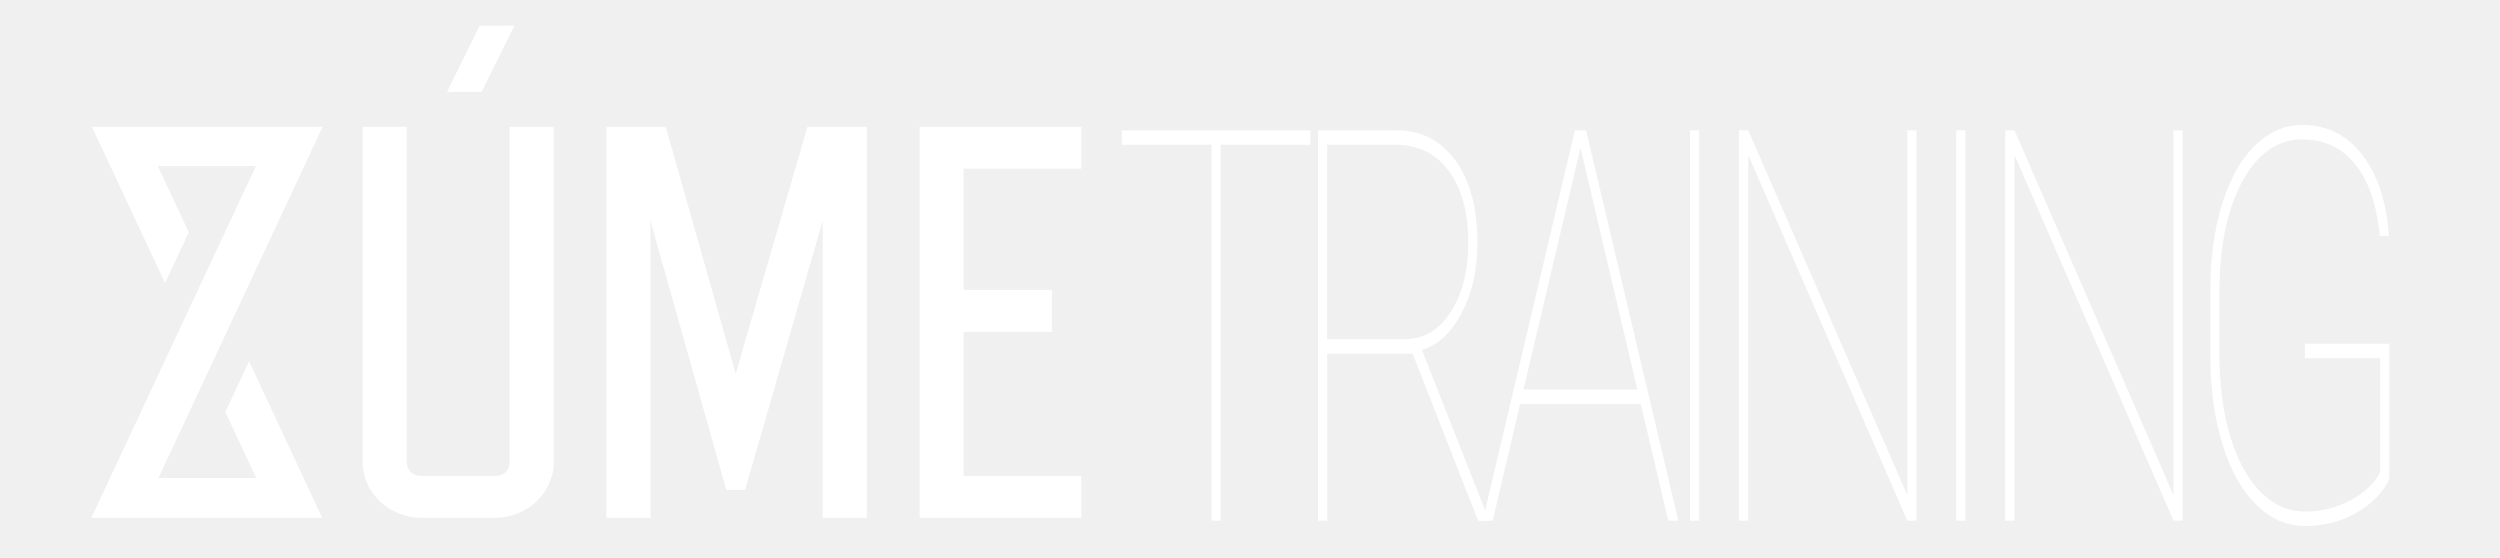
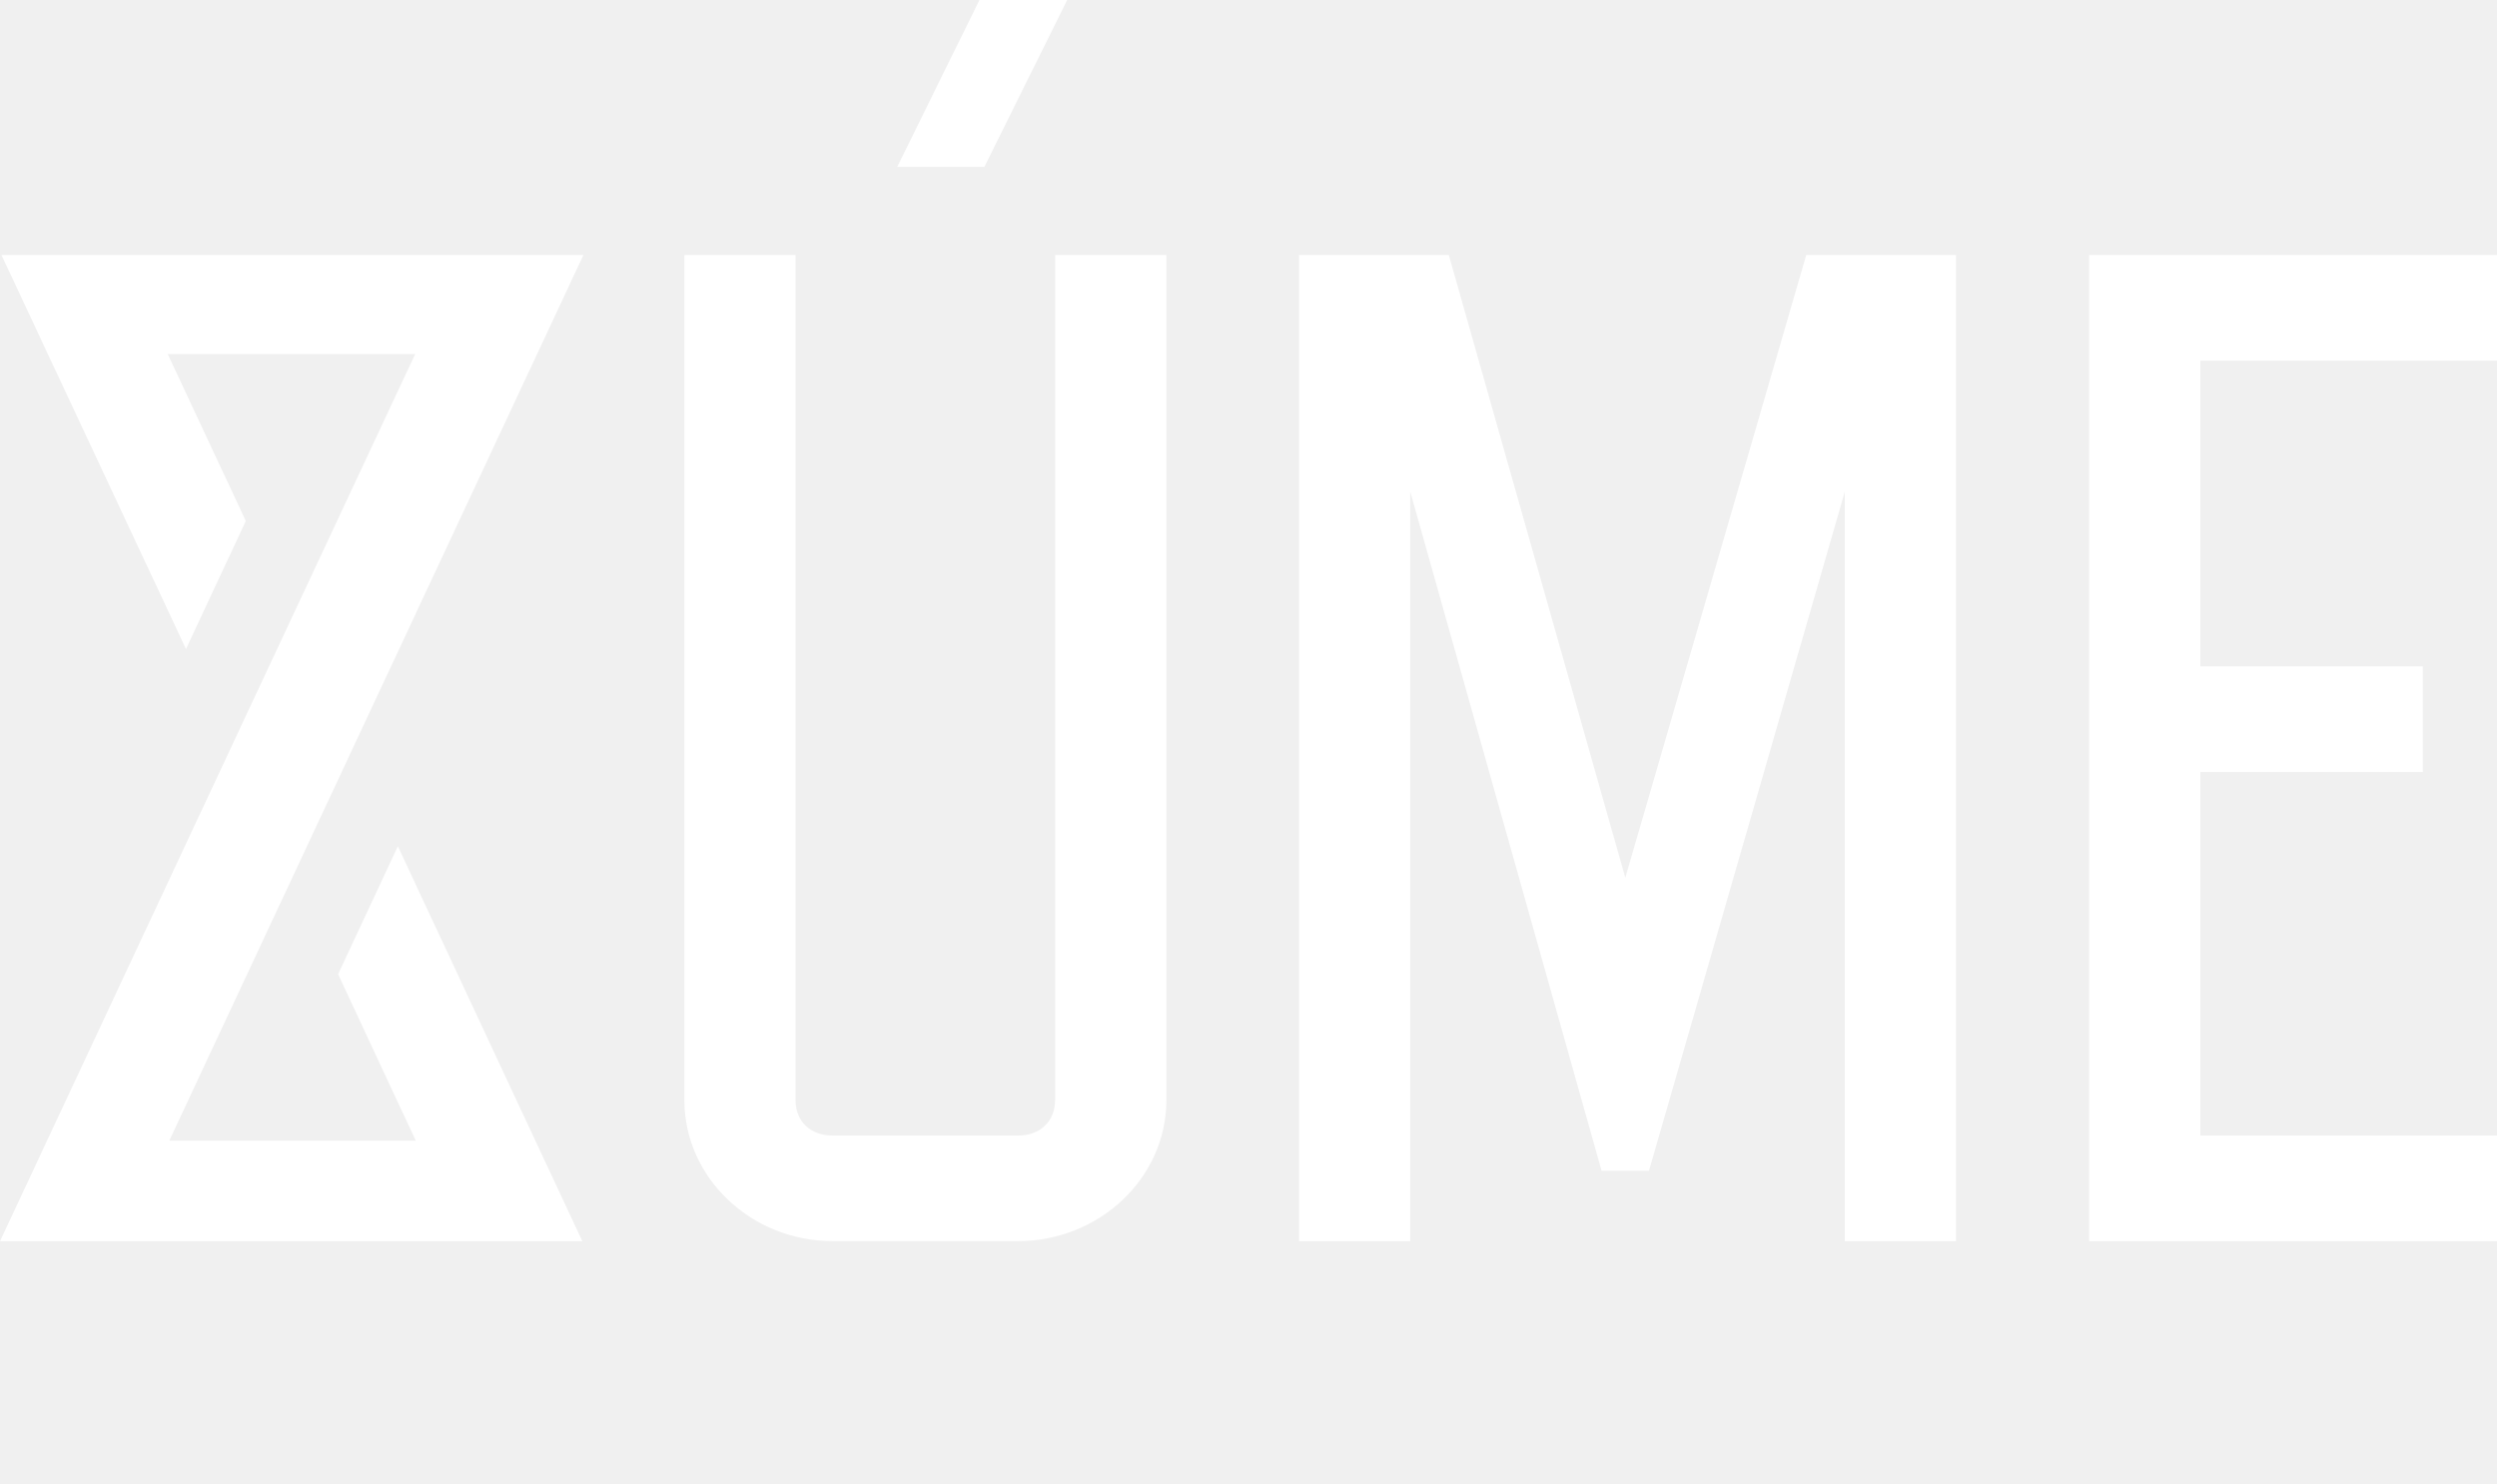
- <svg xmlns="http://www.w3.org/2000/svg" id="Layer_1" viewBox="0 0 910.69 203">
-   <style>.st0{fill:#fff}</style>
-   <path class="st0" d="M187.39 9.36h-12.67l-11.87 24.1h12.59zm-1.75 158.93c0 3.05-2.14 5.09-5.35 5.09h-26.77c-3.21 0-5.35-2.04-5.35-5.09V46.19h-16.06v122.09c0 11.19 9.64 20.35 21.42 20.35h26.77c11.78 0 21.42-9.16 21.42-20.35V46.19h-16.06v122.1zM268 136.14l-25.49-89.95h-21.63v142.45h16.06V80.38l27.63 98.08h6.85l28.28-98.08v108.26h16.06V46.19h-21.63zm66.99 52.5h58.9v-15.26h-42.84v-52.51h32.13v-15.26h-32.13V61.45h42.84V46.19h-58.9zM117.53 46.19H33.48l26.65 56.92 8.64-18.5L57.49 60.5h35.74L33.27 188.64h84.1l-26.64-57.05-8.63 18.48 11.21 24.05H57.72zm359.81 6.56h-32.67v136.91h-3.33V52.75h-32.67v-5.27h68.67v5.27zm37.25 76.08h-31.13v60.84h-3.33V47.48h28.6c9 0 16.16 3.68 21.48 11.04 5.32 7.36 7.98 17.35 7.98 29.98 0 9.7-1.9 18.18-5.7 25.44-3.8 7.26-8.64 11.77-14.52 13.53l23.98 60.84v1.37h-3.51l-23.85-60.85zm-31.13-5.28h28.29c6.9 0 12.48-3.32 16.73-9.96s6.38-15.01 6.38-25.1c0-11.07-2.35-19.79-7.06-26.17-4.71-6.38-11.15-9.57-19.32-9.57h-25.03v70.8z" />
-   <path class="st0" d="M597.69 147.19h-43.95l-9.99 42.48h-3.64L573.7 47.48h4.07l33.59 142.19h-3.64l-10.03-42.48zm-42.72-5.28h41.48l-20.71-88.09-20.77 88.09zm63.99 47.76h-3.33V47.48h3.33v142.19zm79.16 0h-3.33l-57.94-133.2v133.2h-3.39V47.48h3.39l57.94 132.91V47.48h3.33v142.19zm17.82 0h-3.33V47.48h3.33v142.19zm79.16 0h-3.33l-57.94-133.2v133.2h-3.39V47.48h3.39l57.94 132.91V47.48h3.33v142.19zm75.27-15.24c-2.26 4.95-6.22 9.05-11.9 12.3s-11.92 4.88-18.74 4.88c-6.66 0-12.59-2.57-17.81-7.71-5.22-5.14-9.3-12.4-12.23-21.78-2.94-9.38-4.45-19.99-4.53-31.84v-24.41c0-11.65 1.42-22.1 4.25-31.35 2.83-9.24 6.82-16.39 11.96-21.44 5.14-5.04 10.91-7.57 17.32-7.57 8.92 0 16.18 3.61 21.79 10.84 5.61 7.23 8.87 17.09 9.77 29.59h-3.33c-1.11-11.33-4.09-20.02-8.94-26.07-4.85-6.05-11.28-9.08-19.29-9.08-9.04 0-16.33 5.11-21.88 15.33-5.55 10.22-8.32 23.67-8.32 40.33v22.66c0 11.13 1.3 21.06 3.91 29.79 2.61 8.72 6.29 15.48 11.03 20.26s10.18 7.18 16.3 7.18c6 0 11.57-1.4 16.7-4.21 5.14-2.8 8.67-6.2 10.6-10.17v-41.48H839.6v-5.27h30.76v49.22z" />
+ <svg xmlns="http://www.w3.org/2000/svg" id="Layer_1" viewBox="0 0 360.62 214.28" version="1.1" width="360.62" height="214.28">
+   <defs id="defs11" />
+   <style id="style2">.st0{fill:#fff}</style>
+   <path class="st0" d="m 154.12,0 h -12.67 l -11.87,24.1 h 12.59 z m -1.75,158.93 c 0,3.05 -2.14,5.09 -5.35,5.09 h -26.77 c -3.21,0 -5.35,-2.04 -5.35,-5.09 V 36.83 H 98.84 v 122.09 c 0,11.19 9.64,20.35 21.42,20.35 h 26.77 c 11.78,0 21.42,-9.16 21.42,-20.35 V 36.83 h -16.06 v 122.1 z m 82.36,-32.15 -25.49,-89.95 h -21.63 v 142.45 h 16.06 V 71.02 l 27.63,98.08 h 6.85 l 28.28,-98.08 v 108.26 h 16.06 V 36.83 h -21.63 z m 66.99,52.5 h 58.9 v -15.26 h -42.84 v -52.51 h 32.13 V 96.25 H 317.78 V 52.09 h 42.84 V 36.83 h -58.9 z M 84.26,36.83 H 0.21 L 26.86,93.75 35.5,75.25 24.22,51.14 H 59.96 L 0,179.28 h 84.1 l -26.64,-57.05 -8.63,18.48 11.21,24.05 H 24.45 Z" id="path4" />
</svg>
